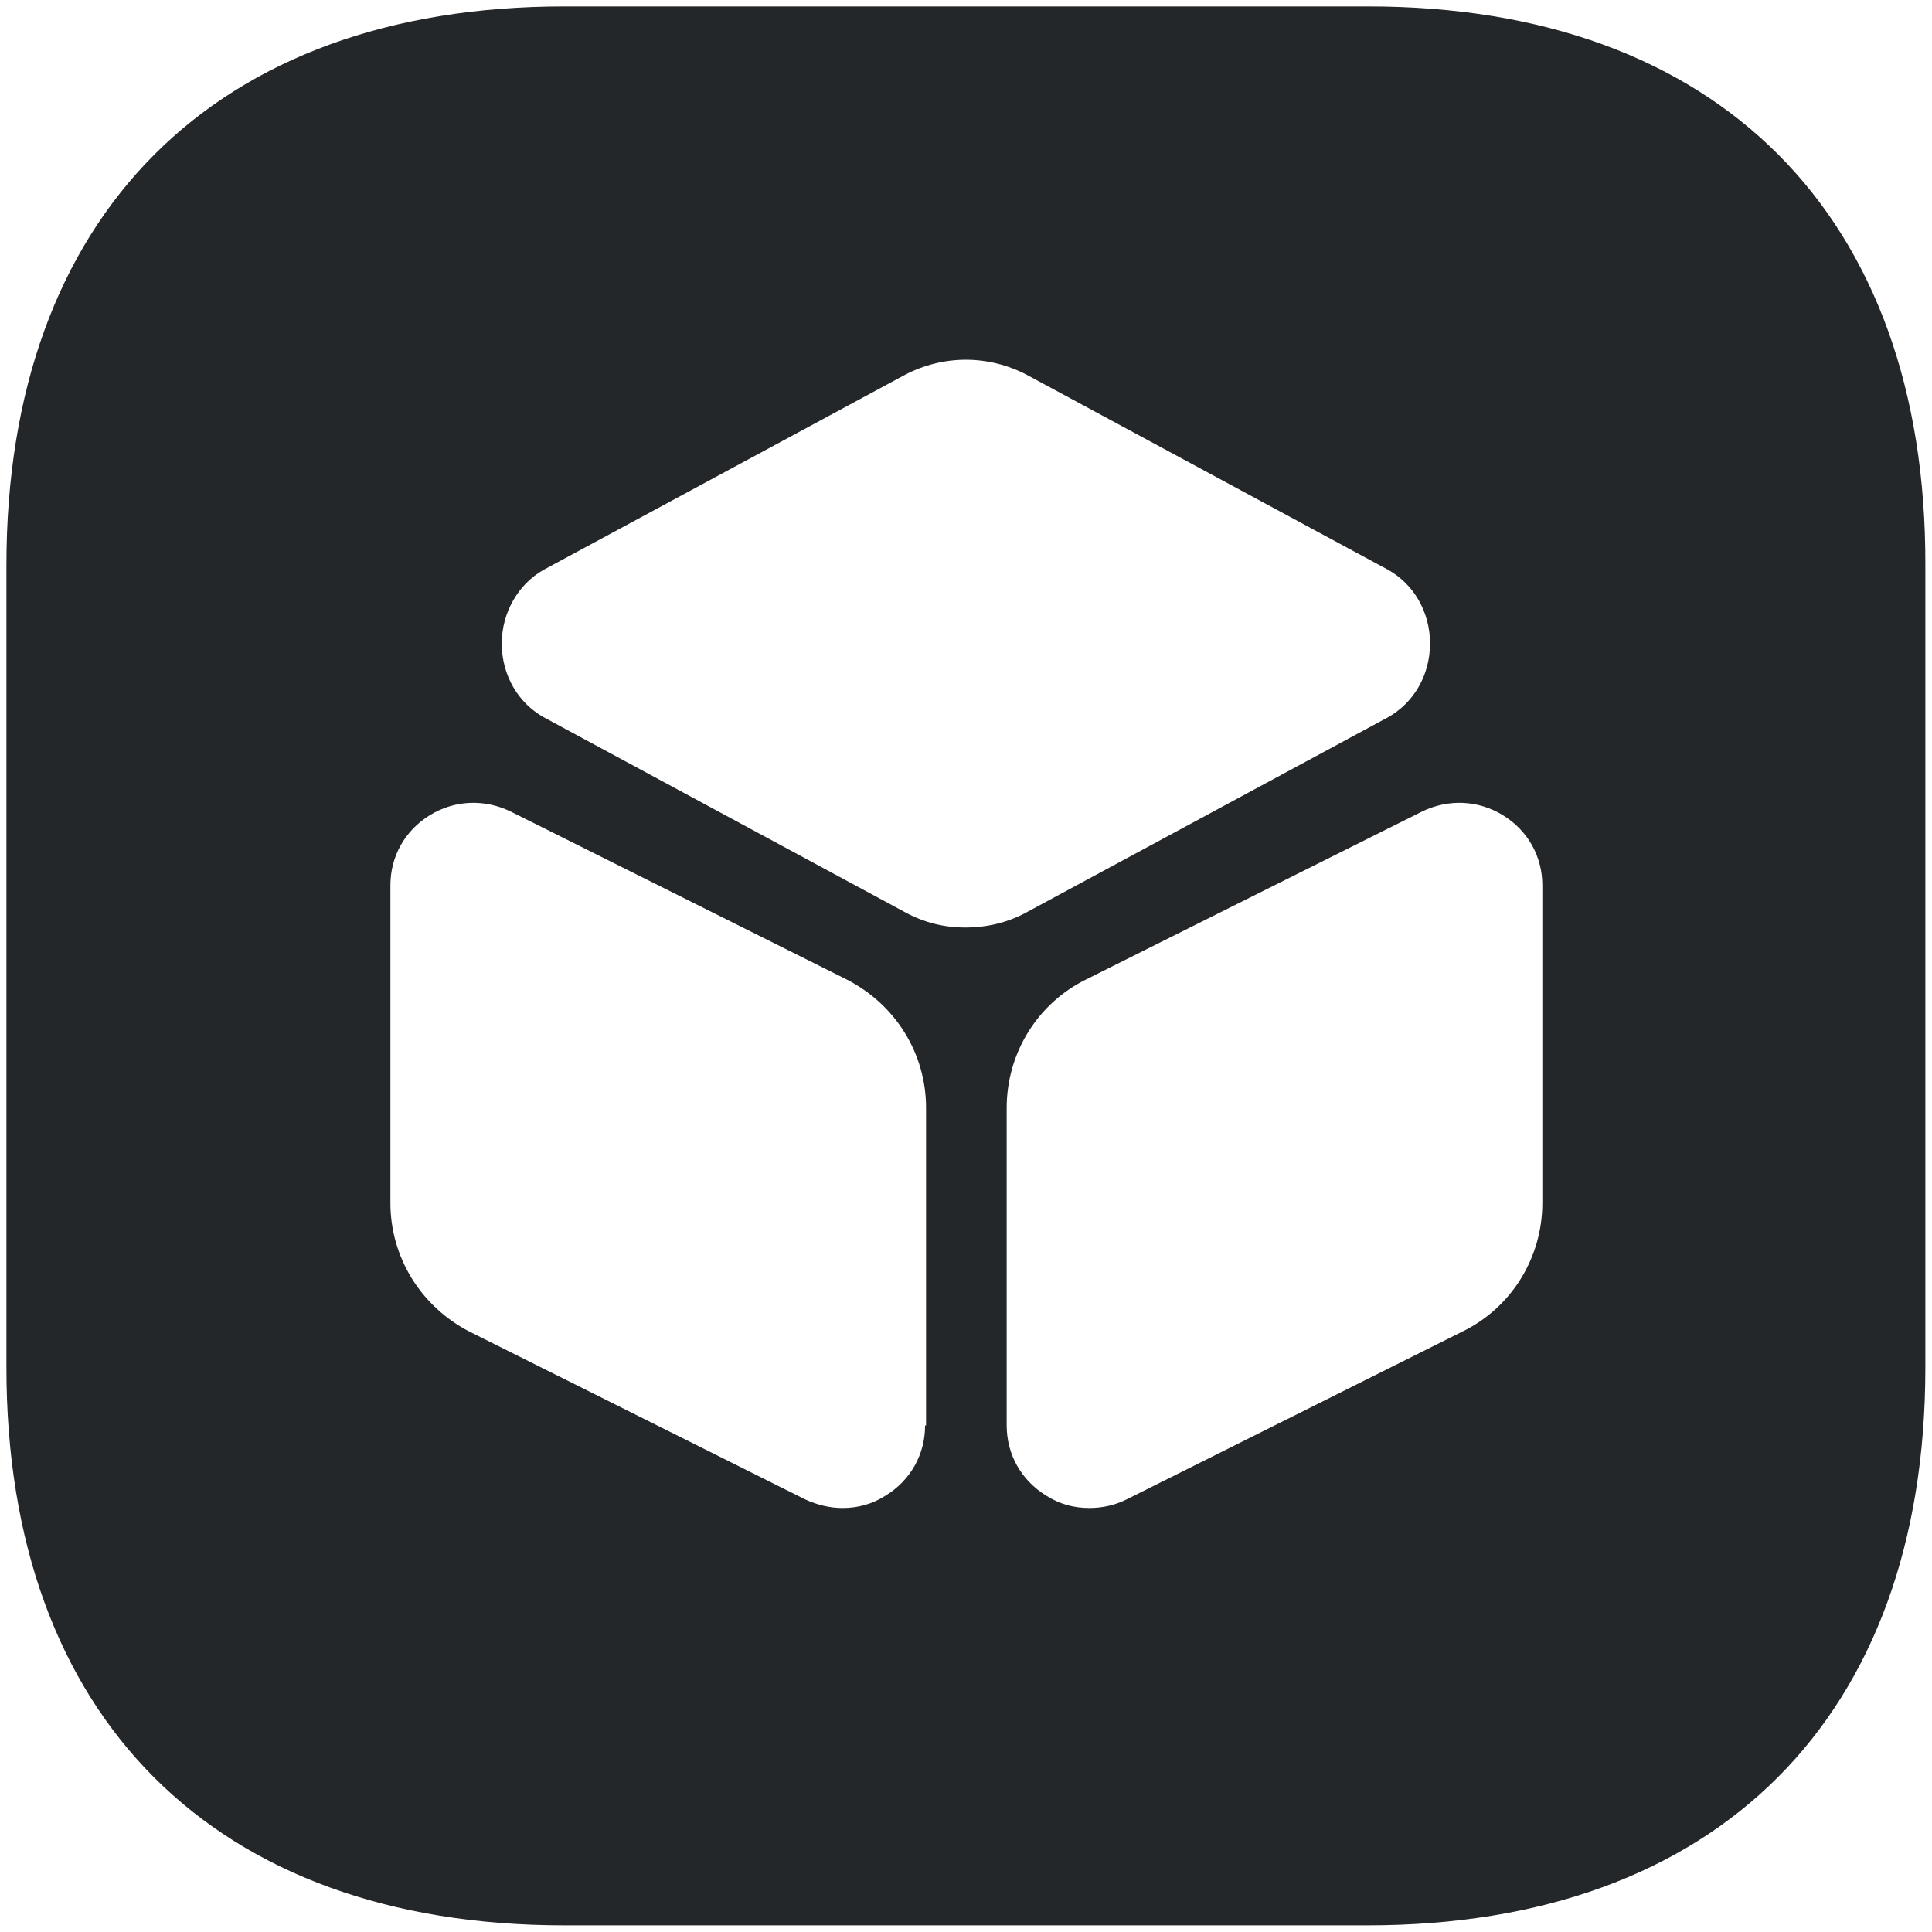
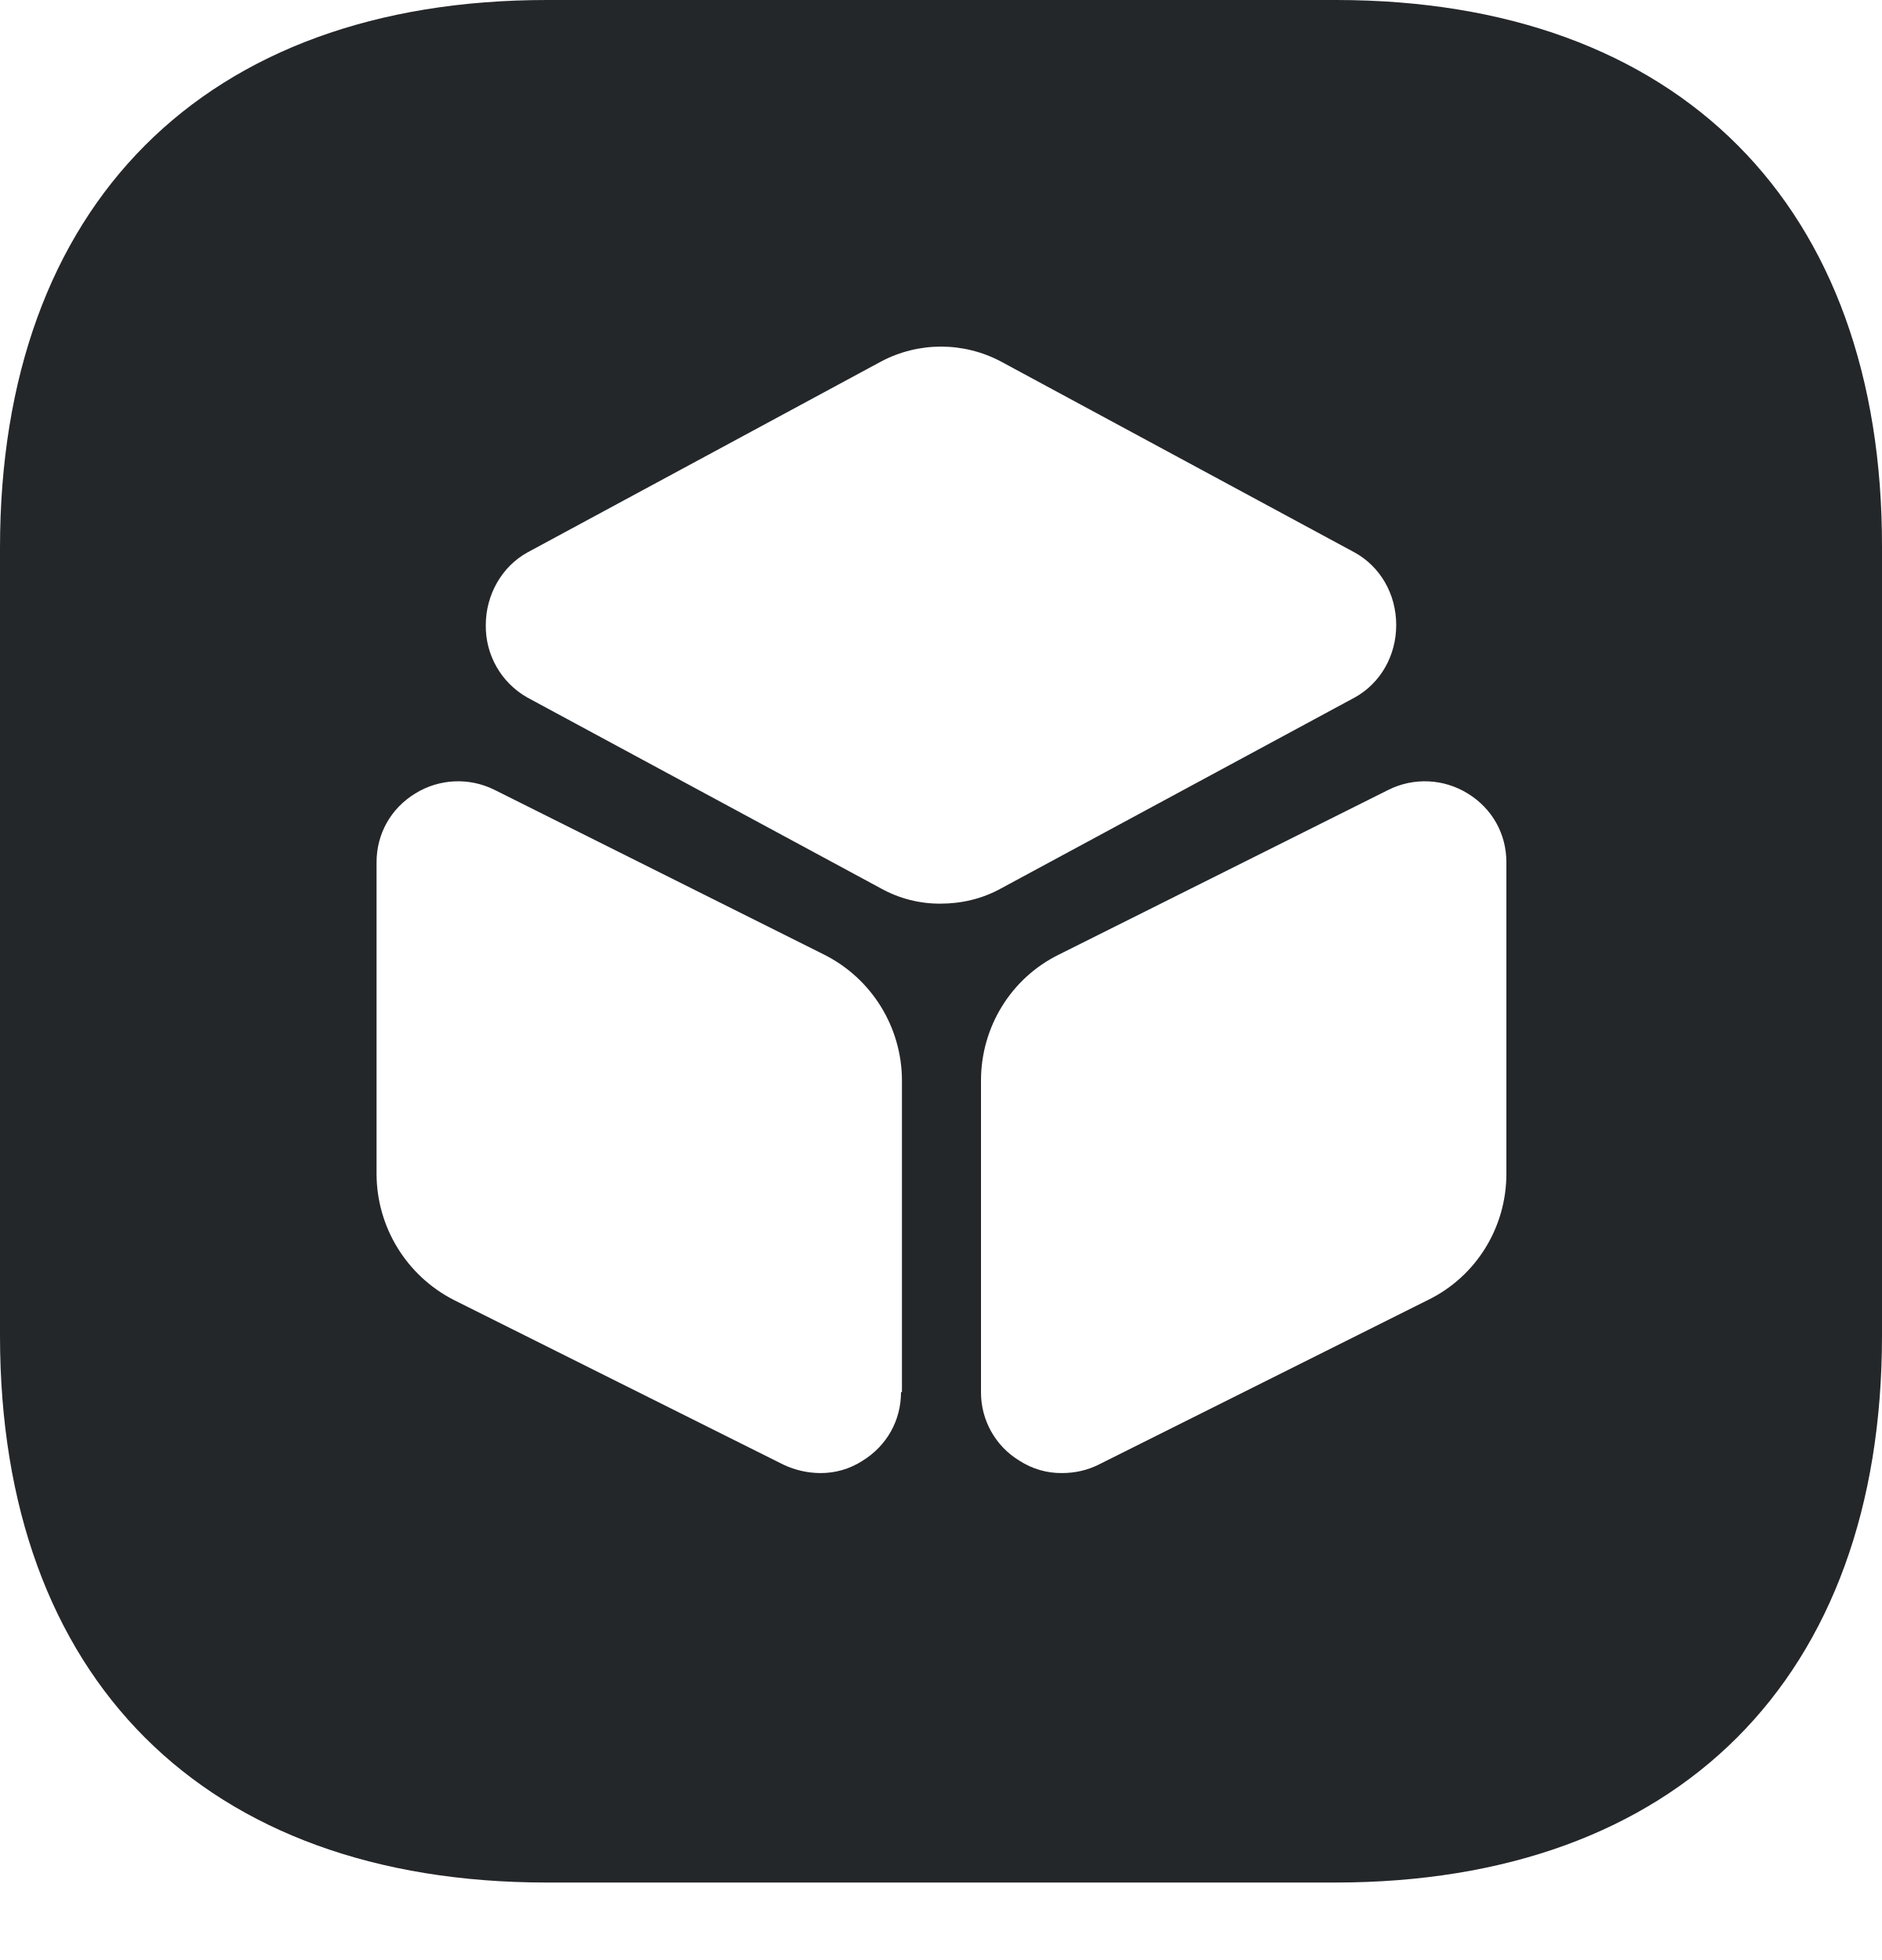
- <svg xmlns="http://www.w3.org/2000/svg" width="125" height="125" viewBox="0 0 125 125" fill="none">
-   <path d="M88.547 0.416H36.501C13.893 0.416 0.416 13.948 0.416 36.545V88.503C0.416 111.1 13.893 124.57 36.501 124.57H88.485C111.093 124.57 124.57 111.1 124.57 88.503V36.545C124.632 13.948 111.155 0.416 88.547 0.416ZM59.853 92.228C59.853 94.09 58.922 95.766 57.307 96.76C56.437 97.318 55.506 97.567 54.512 97.567C53.705 97.567 52.897 97.38 52.09 97.008L30.352 86.144C27.246 84.531 25.259 81.365 25.259 77.826V57.279C25.259 55.416 26.191 53.74 27.805 52.747C29.42 51.754 31.346 51.691 33.022 52.498L54.76 63.362C57.928 64.976 59.915 68.142 59.915 71.68V92.228H59.853ZM58.549 59.017L35.196 46.415C33.519 45.484 32.464 43.684 32.464 41.635C32.464 39.648 33.519 37.786 35.196 36.855L58.549 24.253C61.033 22.95 63.952 22.95 66.437 24.253L89.79 36.855C91.466 37.786 92.522 39.586 92.522 41.635C92.522 43.684 91.466 45.484 89.79 46.415L66.437 59.017C65.195 59.7 63.828 60.01 62.462 60.01C61.095 60.01 59.791 59.7 58.549 59.017ZM99.789 77.826C99.789 81.365 97.802 84.593 94.634 86.144L72.896 97.008C72.151 97.38 71.343 97.567 70.474 97.567C69.48 97.567 68.548 97.318 67.679 96.76C66.064 95.766 65.132 94.09 65.132 92.228V71.68C65.132 68.142 67.12 64.914 70.287 63.362L92.025 52.498C93.702 51.691 95.628 51.754 97.243 52.747C98.857 53.74 99.789 55.416 99.789 57.279V77.826Z" fill="#24272A" />
+ <svg xmlns="http://www.w3.org/2000/svg" width="24" height="25" fill="none">
+   <path d="M17.037 0H6.975C2.605 0 0 2.617 0 6.987v10.05c0 4.37 2.605 6.975 6.975 6.975h10.05c4.37 0 6.975-2.605 6.975-6.976V6.988C24.012 2.617 21.407 0 17.037 0ZM11.49 17.757c0 .36-.18.684-.492.876a.975.975 0 0 1-.54.156 1.11 1.11 0 0 1-.469-.108l-4.202-2.1a1.811 1.811 0 0 1-.985-1.61v-3.973c0-.36.18-.685.493-.877a1.04 1.04 0 0 1 1.008-.048l4.202 2.101a1.8 1.8 0 0 1 .997 1.609v3.974h-.012Zm-.252-6.423L6.723 8.896a1.045 1.045 0 0 1-.528-.924c0-.384.204-.744.528-.924l4.515-2.438a1.631 1.631 0 0 1 1.524 0l4.515 2.438c.324.18.528.528.528.924s-.204.744-.528.924l-4.515 2.438c-.24.132-.504.192-.768.192a1.54 1.54 0 0 1-.756-.192Zm7.972 3.638c0 .684-.385 1.308-.997 1.608l-4.202 2.101c-.144.072-.3.108-.468.108a.975.975 0 0 1-.54-.156 1.017 1.017 0 0 1-.493-.876v-3.974c0-.684.384-1.309.997-1.609l4.202-2.101a1.04 1.04 0 0 1 1.008.048c.313.192.493.516.493.877v3.974Z" fill="#24272A" />
</svg>
